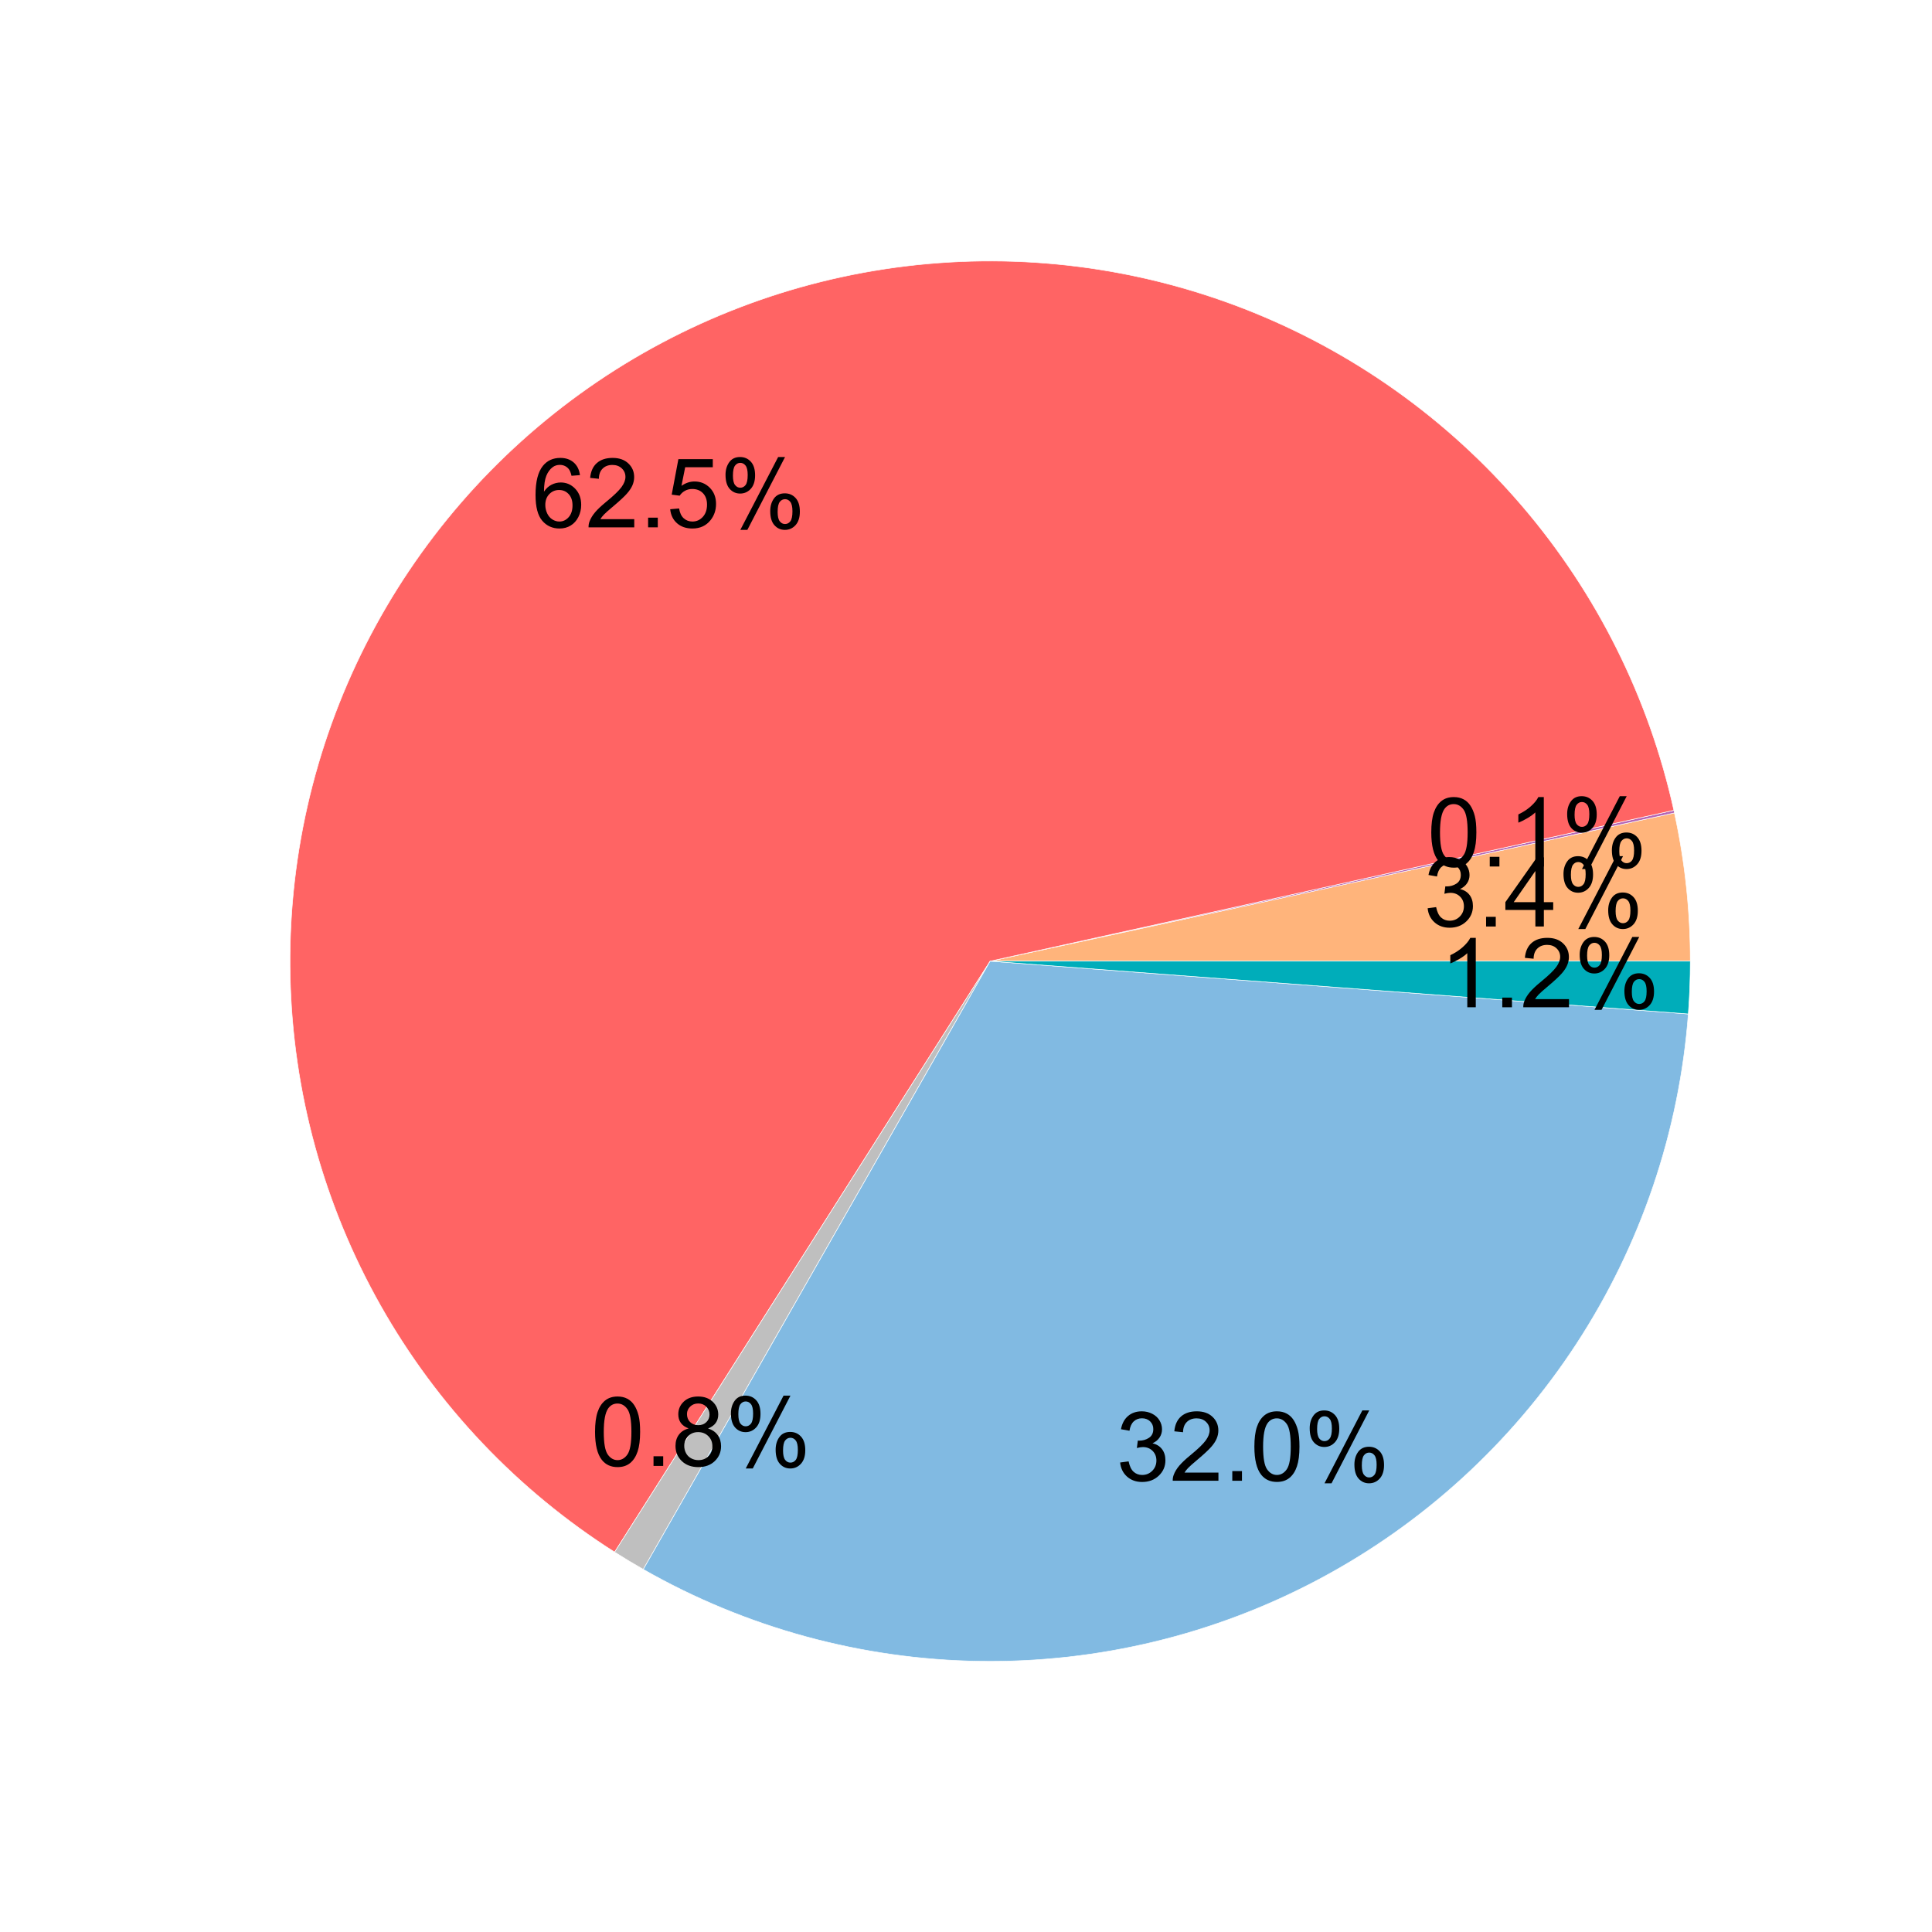
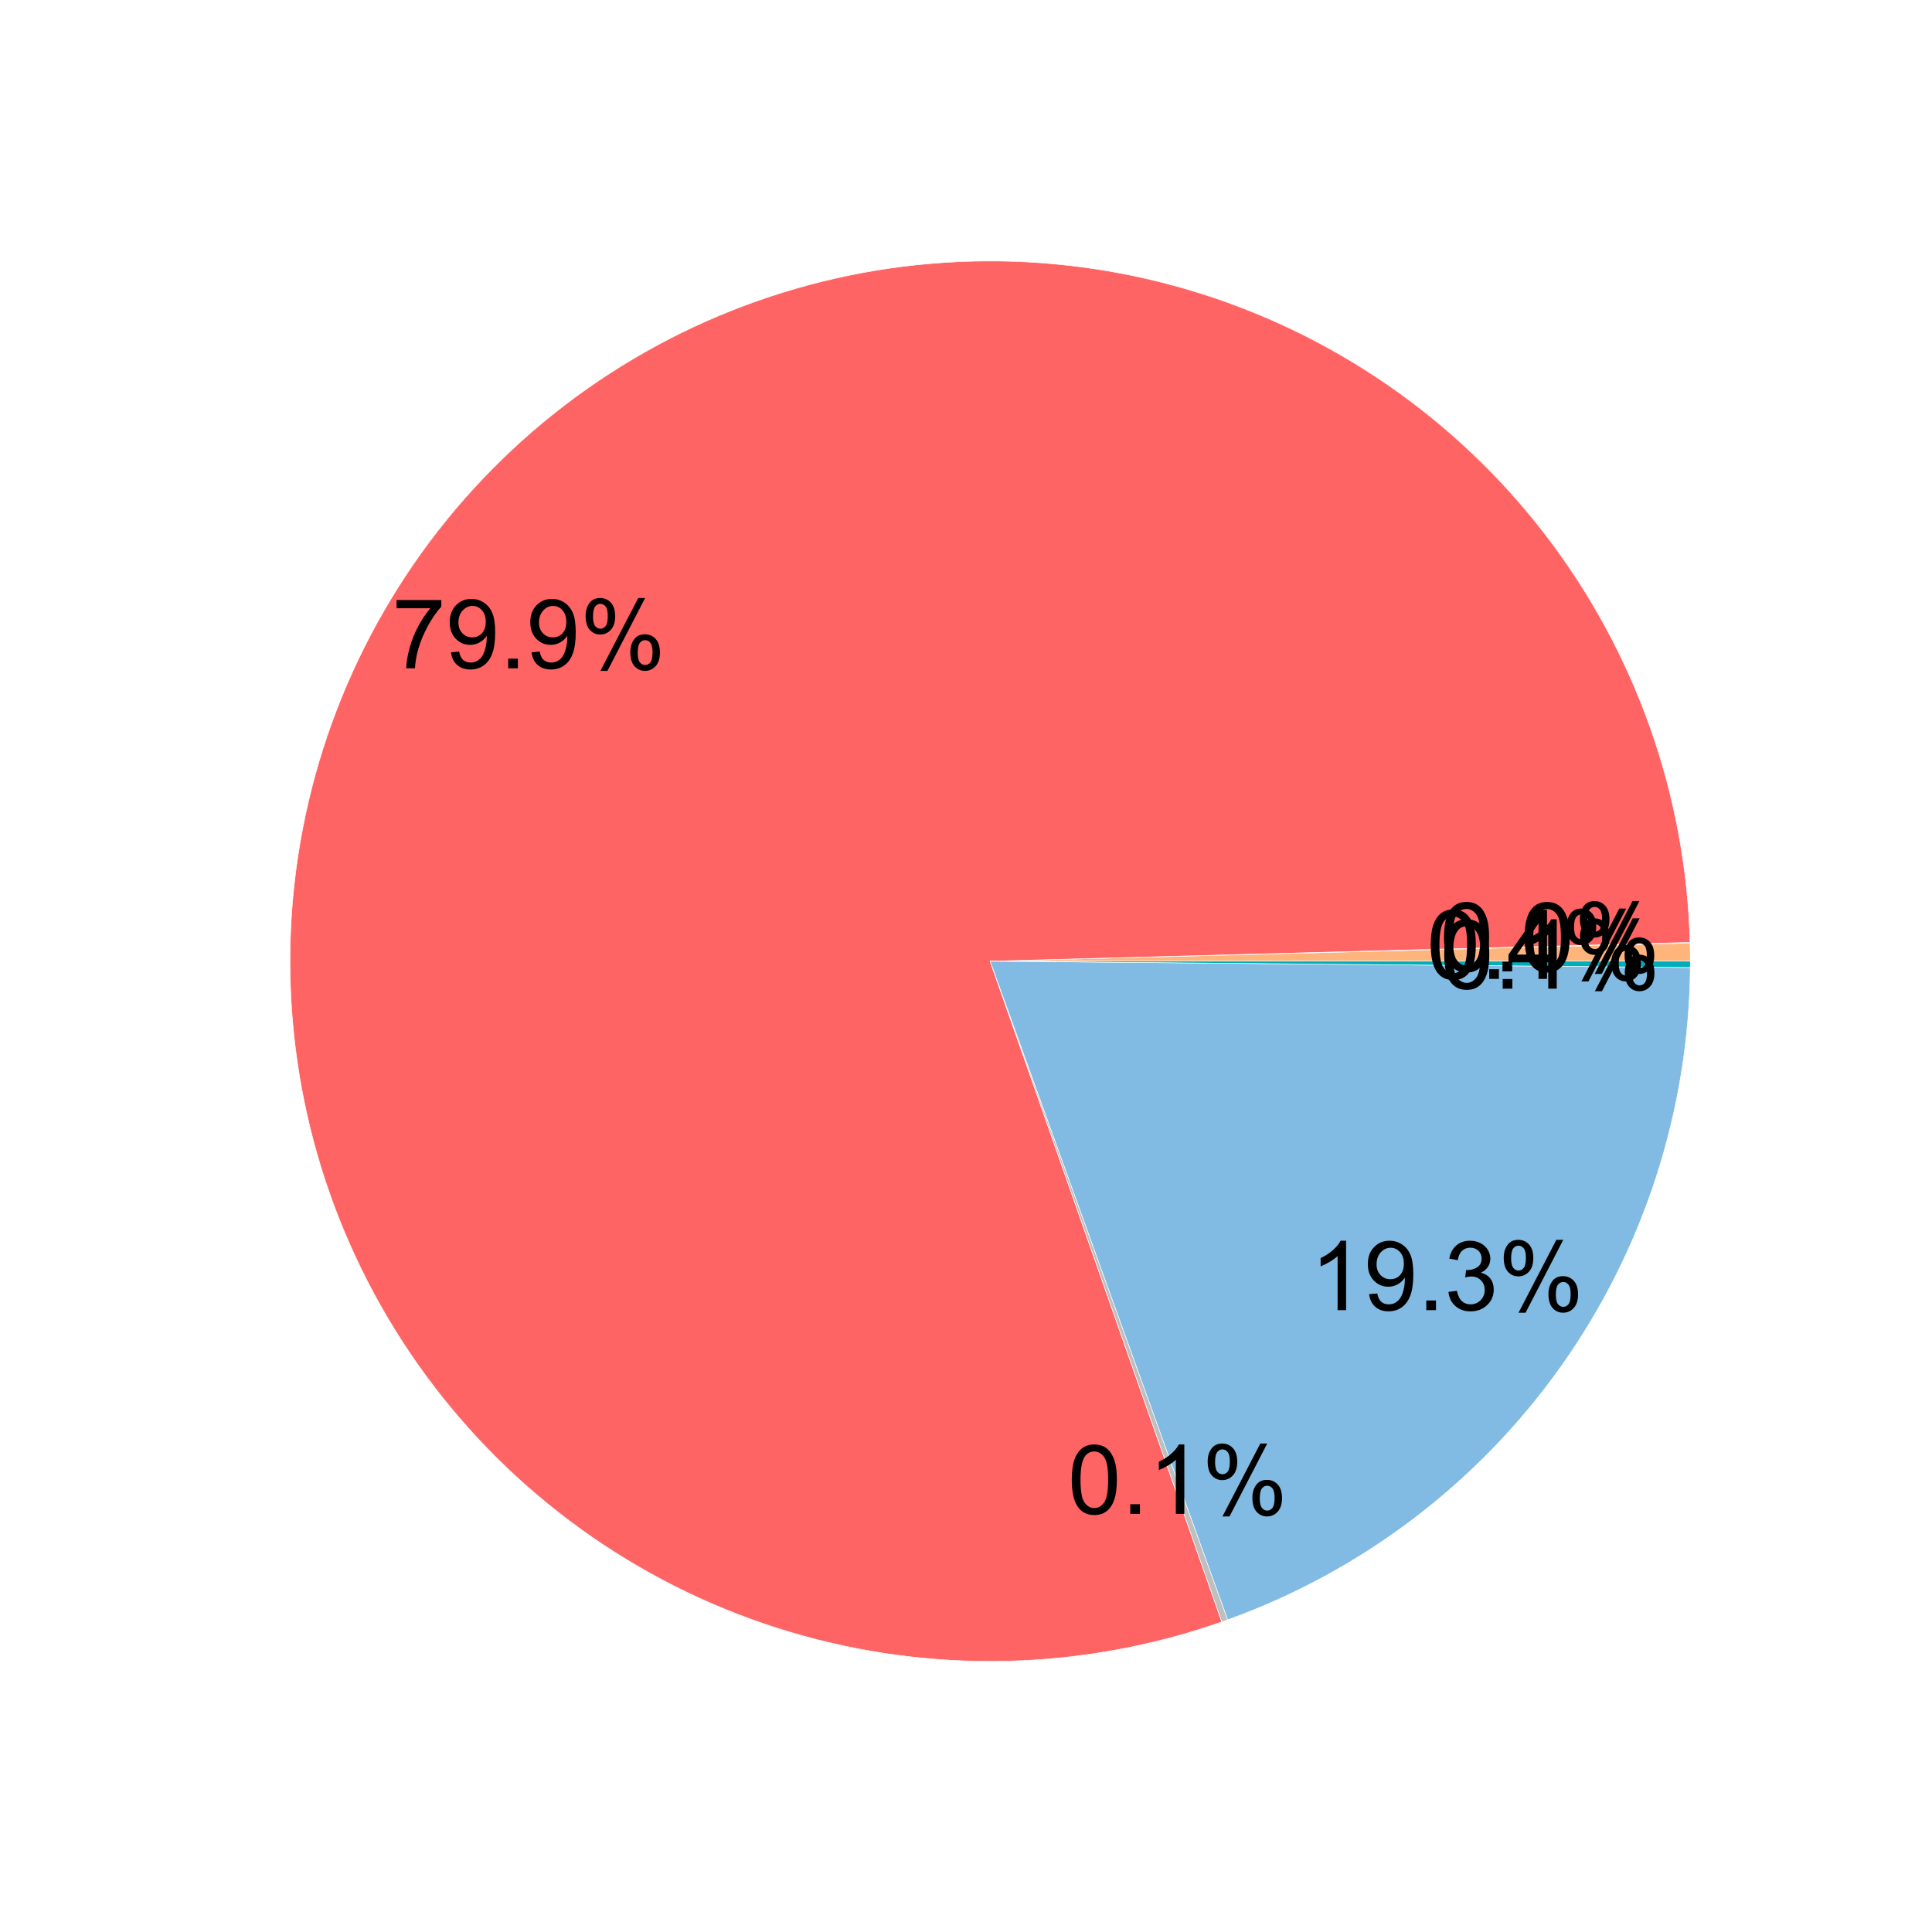
<svg xmlns="http://www.w3.org/2000/svg" xmlns:xlink="http://www.w3.org/1999/xlink" height="360pt" version="1.1" viewBox="0 0 360 360" width="360pt">
  <defs>
    <style type="text/css">
*{stroke-linecap:butt;stroke-linejoin:round;}
  </style>
  </defs>
  <g id="figure_1">
    <g id="patch_1">
      <path d="M 0 360  L 360 360  L 360 0  L 0 0  z " style="fill:#ffffff;" />
    </g>
    <g id="axes_1">
      <g id="patch_2">
-         <path d="M 314.964 179.1  C 314.964 174.46 314.716 169.823 314.222 165.209  C 313.728 160.595 312.988 156.01 312.006 151.475  L 184.5 179.1  L 314.964 179.1  z " style="fill:#ffb47b;stroke:#ffffff;stroke-linejoin:miter;stroke-width:0.1;" />
+         <path d="M 314.964 179.1  C 314.964 178.537 314.96 177.974 314.953 177.411  C 314.946 176.847 314.935 176.284 314.92 175.721  L 184.5 179.1  L 314.964 179.1  z " style="fill:#ffb47b;stroke:#ffffff;stroke-linejoin:miter;stroke-width:0.1;" />
      </g>
      <g id="patch_3">
-         <path d="M 312.006 151.475  C 311.988 151.394 311.971 151.313 311.953 151.232  C 311.935 151.151 311.917 151.071 311.9 150.99  L 184.5 179.1  L 312.006 151.475  z " style="fill:#b466b6;stroke:#ffffff;stroke-linejoin:miter;stroke-width:0.1;" />
+         <path d="M 314.92 175.721  C 314.92 175.701 314.919 175.681 314.919 175.661  C 314.918 175.641 314.918 175.621 314.917 175.601  L 184.5 179.1  L 314.92 175.721  z " style="fill:#b466b6;stroke:#ffffff;stroke-linejoin:miter;stroke-width:0.1;" />
      </g>
      <g id="patch_4">
-         <path d="M 311.9 150.99  C 307.275 130.028 297.547 110.529 283.583 94.227  C 269.618 77.924 251.844 65.318 231.842 57.528  C 211.839 49.739 190.22 47.006 168.908 49.571  C 147.597 52.136 127.244 59.922 109.661 72.235  C 92.079 84.549 77.804 101.013 68.107 120.164  C 58.41 139.314 53.588 160.565 54.069 182.025  C 54.55 203.485 60.32 224.499 70.866 243.195  C 81.412 261.891 96.41 277.699 114.527 289.212  L 184.5 179.1  L 311.9 150.99  z " style="fill:#ff6464;stroke:#ffffff;stroke-linejoin:miter;stroke-width:0.1;" />
+         <path d="M 314.917 175.601  C 314.55 161.926 312.035 148.393 307.463 135.5  C 302.891 122.606 296.32 110.512 287.99 99.66  C 279.66 88.808 269.675 79.334 258.401 71.585  C 247.128 63.836 234.705 57.908 221.589 54.019  C 208.474 50.13 194.828 48.328 181.152 48.679  C 167.477 49.03 153.941 51.53 141.042 56.087  C 128.144 60.643 116.041 67.201 105.18 75.518  C 94.319 83.835 84.833 93.809 77.071 105.074  C 69.309 116.339 63.367 128.754 59.462 141.866  C 55.558 154.977 53.74 168.621 54.075 182.296  C 54.41 195.972 56.894 209.511 61.436 222.415  C 65.978 235.319 72.522 247.429 80.826 258.3  C 89.131 269.171 99.094 278.668 110.349 286.443  C 121.605 294.218 134.014 300.175 147.12 304.094  C 160.227 308.014 173.869 309.848 187.545 309.528  C 201.221 309.209 214.763 306.741 227.672 302.214  L 184.5 179.1  L 314.917 175.601  z " style="fill:#ff6464;stroke:#ffffff;stroke-linejoin:miter;stroke-width:0.1;" />
      </g>
      <g id="patch_5">
-         <path d="M 114.527 289.212  C 115.404 289.769 116.288 290.316 117.178 290.853  C 118.068 291.389 118.965 291.914 119.867 292.429  L 184.5 179.1  L 114.527 289.212  z " style="fill:#bfbfbf;stroke:#ffffff;stroke-linejoin:miter;stroke-width:0.1;" />
+         <path d="M 227.672 302.214  C 227.855 302.15 228.037 302.085 228.22 302.02  C 228.402 301.956 228.585 301.89 228.767 301.825  L 184.5 179.1  L 227.672 302.214  z " style="fill:#bfbfbf;stroke:#ffffff;stroke-linejoin:miter;stroke-width:0.1;" />
      </g>
      <g id="patch_6">
-         <path d="M 119.867 292.429  C 138.984 303.331 160.552 309.222 182.556 309.55  C 204.561 309.877 226.295 304.632 245.728 294.304  C 265.16 283.976 281.668 268.897 293.708 250.476  C 305.748 232.055 312.933 210.883 314.592 188.939  L 184.5 179.1  L 119.867 292.429  z " style="fill:#81bae2;stroke:#ffffff;stroke-linejoin:miter;stroke-width:0.1;" />
+         <path d="M 228.767 301.825  C 253.819 292.788 275.514 276.293 290.92 254.569  C 306.326 232.845 314.717 206.915 314.959 180.284  L 184.5 179.1  L 228.767 301.825  z " style="fill:#81bae2;stroke:#ffffff;stroke-linejoin:miter;stroke-width:0.1;" />
      </g>
      <g id="patch_7">
-         <path d="M 314.592 188.939  C 314.716 187.302 314.809 185.663 314.871 184.023  C 314.933 182.383 314.964 180.741 314.964 179.1  L 184.5 179.1  L 314.592 188.939  z " style="fill:#00adba;stroke:#ffffff;stroke-linejoin:miter;stroke-width:0.1;" />
+         <path d="M 314.959 180.284  C 314.96 180.087 314.962 179.889 314.963 179.692  C 314.964 179.495 314.964 179.297 314.964 179.1  L 184.5 179.1  L 314.959 180.284  z " style="fill:#00adba;stroke:#ffffff;stroke-linejoin:miter;stroke-width:0.1;" />
      </g>
      <g id="matplotlib.axis_1" />
      <g id="matplotlib.axis_2" />
      <g id="text_1">
        <defs>
-           <path d="M 4.203 18.891  L 12.984 20.062  Q 14.5 12.594 18.141 9.297  Q 21.781 6 27 6  Q 33.203 6 37.469 10.297  Q 41.75 14.594 41.75 20.953  Q 41.75 27 37.797 30.922  Q 33.844 34.859 27.734 34.859  Q 25.25 34.859 21.531 33.891  L 22.516 41.609  Q 23.391 41.5 23.922 41.5  Q 29.547 41.5 34.031 44.422  Q 38.531 47.359 38.531 53.469  Q 38.531 58.297 35.25 61.469  Q 31.984 64.656 26.812 64.656  Q 21.688 64.656 18.266 61.422  Q 14.844 58.203 13.875 51.766  L 5.078 53.328  Q 6.688 62.156 12.391 67.016  Q 18.109 71.875 26.609 71.875  Q 32.469 71.875 37.391 69.359  Q 42.328 66.844 44.938 62.5  Q 47.562 58.156 47.562 53.266  Q 47.562 48.641 45.062 44.828  Q 42.578 41.016 37.703 38.766  Q 44.047 37.312 47.562 32.688  Q 51.078 28.078 51.078 21.141  Q 51.078 11.766 44.234 5.25  Q 37.406 -1.266 26.953 -1.266  Q 17.531 -1.266 11.297 4.344  Q 5.078 9.969 4.203 18.891  z " id="ArialMT-51" />
+           <path d="M 4.156 35.297  Q 4.156 48 6.766 55.734  Q 9.375 63.484 14.516 67.672  Q 19.672 71.875 27.484 71.875  Q 33.25 71.875 37.594 69.547  Q 41.938 67.234 44.766 62.859  Q 47.609 58.5 49.219 52.219  Q 50.828 45.953 50.828 35.297  Q 50.828 22.703 48.234 14.969  Q 45.656 7.234 40.5 3  Q 35.359 -1.219 27.484 -1.219  Q 17.141 -1.219 11.234 6.203  Q 4.156 15.141 4.156 35.297  z M 13.188 35.297  Q 13.188 17.672 17.312 11.828  Q 21.438 6 27.484 6  Q 33.547 6 37.672 11.859  Q 41.797 17.719 41.797 35.297  Q 41.797 52.984 37.672 58.781  Q 33.547 64.594 27.391 64.594  Q 21.344 64.594 17.719 59.469  Q 13.188 52.938 13.188 35.297  z " id="ArialMT-48" />
          <path d="M 9.078 0  L 9.078 10.016  L 19.094 10.016  L 19.094 0  z " id="ArialMT-46" />
          <path d="M 32.328 0  L 32.328 17.141  L 1.266 17.141  L 1.266 25.203  L 33.938 71.578  L 41.109 71.578  L 41.109 25.203  L 50.781 25.203  L 50.781 17.141  L 41.109 17.141  L 41.109 0  z M 32.328 25.203  L 32.328 57.469  L 9.906 25.203  z " id="ArialMT-52" />
          <path d="M 5.812 54.391  Q 5.812 62.062 9.672 67.422  Q 13.531 72.797 20.844 72.797  Q 27.594 72.797 32 67.984  Q 36.422 63.188 36.422 53.859  Q 36.422 44.781 31.953 39.875  Q 27.484 34.969 20.953 34.969  Q 14.453 34.969 10.125 39.797  Q 5.812 44.625 5.812 54.391  z M 21.094 66.75  Q 17.828 66.75 15.656 63.906  Q 13.484 61.078 13.484 53.516  Q 13.484 46.625 15.672 43.812  Q 17.875 41.016 21.094 41.016  Q 24.422 41.016 26.594 43.844  Q 28.766 46.688 28.766 54.203  Q 28.766 61.141 26.562 63.938  Q 24.359 66.75 21.094 66.75  z M 21.141 -2.641  L 60.297 72.797  L 67.438 72.797  L 28.422 -2.641  z M 52.094 16.797  Q 52.094 24.516 55.953 29.859  Q 59.812 35.203 67.188 35.203  Q 73.922 35.203 78.344 30.391  Q 82.766 25.594 82.766 16.266  Q 82.766 7.172 78.297 2.266  Q 73.828 -2.641 67.234 -2.641  Q 60.75 -2.641 56.422 2.219  Q 52.094 7.078 52.094 16.797  z M 67.438 29.156  Q 64.109 29.156 61.938 26.312  Q 59.766 23.484 59.766 15.922  Q 59.766 9.078 61.953 6.25  Q 64.156 3.422 67.391 3.422  Q 70.75 3.422 72.922 6.25  Q 75.094 9.078 75.094 16.609  Q 75.094 23.531 72.891 26.344  Q 70.703 29.156 67.438 29.156  z " id="ArialMT-37" />
          <path id="ArialMT-32" />
        </defs>
-         <g transform="translate(265.2646 172.6401)scale(0.18 -0.18)">
-           <use xlink:href="#ArialMT-51" />
+         <g transform="translate(265.8492 182.4017)scale(0.18 -0.18)">
+           <use xlink:href="#ArialMT-48" />
          <use x="55.615" xlink:href="#ArialMT-46" />
          <use x="83.398" xlink:href="#ArialMT-52" />
          <use x="139.014" xlink:href="#ArialMT-37" />
          <use x="227.93" xlink:href="#ArialMT-32" />
        </g>
      </g>
      <g id="text_2">
+         <g transform="translate(268.322 181.0022)scale(0.18 -0.18)">
+           <use xlink:href="#ArialMT-48" />
+           <use x="55.615" xlink:href="#ArialMT-46" />
+           <use x="83.398" xlink:href="#ArialMT-48" />
+           <use x="139.014" xlink:href="#ArialMT-37" />
+         </g>
+       </g>
+       <g id="text_3">
        <defs>
-           <path d="M 4.156 35.297  Q 4.156 48 6.766 55.734  Q 9.375 63.484 14.516 67.672  Q 19.672 71.875 27.484 71.875  Q 33.25 71.875 37.594 69.547  Q 41.938 67.234 44.766 62.859  Q 47.609 58.5 49.219 52.219  Q 50.828 45.953 50.828 35.297  Q 50.828 22.703 48.234 14.969  Q 45.656 7.234 40.5 3  Q 35.359 -1.219 27.484 -1.219  Q 17.141 -1.219 11.234 6.203  Q 4.156 15.141 4.156 35.297  z M 13.188 35.297  Q 13.188 17.672 17.312 11.828  Q 21.438 6 27.484 6  Q 33.547 6 37.672 11.859  Q 41.797 17.719 41.797 35.297  Q 41.797 52.984 37.672 58.781  Q 33.547 64.594 27.391 64.594  Q 21.344 64.594 17.719 59.469  Q 13.188 52.938 13.188 35.297  z " id="ArialMT-48" />
+           <path d="M 4.734 62.203  L 4.734 70.656  L 51.078 70.656  L 51.078 63.812  Q 44.234 56.547 37.516 44.484  Q 30.812 32.422 27.156 19.672  Q 24.516 10.688 23.781 0  L 14.75 0  Q 14.891 8.453 18.062 20.406  Q 21.234 32.375 27.172 43.484  Q 33.109 54.594 39.797 62.203  z " id="ArialMT-55" />
+           <path d="M 5.469 16.547  L 13.922 17.328  Q 14.984 11.375 18.016 8.688  Q 21.047 6 25.781 6  Q 29.828 6 32.875 7.859  Q 35.938 9.719 37.891 12.812  Q 39.844 15.922 41.156 21.188  Q 42.484 26.469 42.484 31.938  Q 42.484 32.516 42.438 33.688  Q 39.797 29.5 35.234 26.875  Q 30.672 24.266 25.344 24.266  Q 16.453 24.266 10.297 30.703  Q 4.156 37.156 4.156 47.703  Q 4.156 58.594 10.578 65.234  Q 17 71.875 26.656 71.875  Q 33.641 71.875 39.422 68.109  Q 45.219 64.359 48.219 57.391  Q 51.219 50.438 51.219 37.25  Q 51.219 23.531 48.234 15.406  Q 45.266 7.281 39.375 3.031  Q 33.5 -1.219 25.594 -1.219  Q 17.188 -1.219 11.859 3.438  Q 6.547 8.109 5.469 16.547  z M 41.453 48.141  Q 41.453 55.719 37.422 60.156  Q 33.406 64.594 27.734 64.594  Q 21.875 64.594 17.531 59.812  Q 13.188 55.031 13.188 47.406  Q 13.188 40.578 17.312 36.297  Q 21.438 32.031 27.484 32.031  Q 33.594 32.031 37.516 36.297  Q 41.453 40.578 41.453 48.141  z " id="ArialMT-57" />
+         </defs>
+         <g transform="translate(73.03892 124.5325)scale(0.18 -0.18)">
+           <use xlink:href="#ArialMT-55" />
+           <use x="55.615" xlink:href="#ArialMT-57" />
+           <use x="111.23" xlink:href="#ArialMT-46" />
+           <use x="139.014" xlink:href="#ArialMT-57" />
+           <use x="194.629" xlink:href="#ArialMT-37" />
+         </g>
+       </g>
+       <g id="text_4">
+         <defs>
          <path d="M 37.25 0  L 28.469 0  L 28.469 56  Q 25.297 52.984 20.141 49.953  Q 14.984 46.922 10.891 45.406  L 10.891 53.906  Q 18.266 57.375 23.781 62.297  Q 29.297 67.234 31.594 71.875  L 37.25 71.875  z " id="ArialMT-49" />
        </defs>
-         <g transform="translate(265.9494 161.4592)scale(0.18 -0.18)">
+         <g transform="translate(198.9629 282.0896)scale(0.18 -0.18)">
          <use xlink:href="#ArialMT-48" />
          <use x="55.615" xlink:href="#ArialMT-46" />
          <use x="83.398" xlink:href="#ArialMT-49" />
          <use x="139.014" xlink:href="#ArialMT-37" />
        </g>
      </g>
-       <g id="text_3">
+       <g id="text_5">
        <defs>
-           <path d="M 49.75 54.047  L 41.016 53.375  Q 39.844 58.547 37.703 60.891  Q 34.125 64.656 28.906 64.656  Q 24.703 64.656 21.531 62.312  Q 17.391 59.281 14.984 53.469  Q 12.594 47.656 12.5 36.922  Q 15.672 41.75 20.266 44.094  Q 24.859 46.438 29.891 46.438  Q 38.672 46.438 44.844 39.969  Q 51.031 33.5 51.031 23.25  Q 51.031 16.5 48.125 10.719  Q 45.219 4.938 40.141 1.859  Q 35.062 -1.219 28.609 -1.219  Q 17.625 -1.219 10.688 6.859  Q 3.766 14.938 3.766 33.5  Q 3.766 54.25 11.422 63.672  Q 18.109 71.875 29.438 71.875  Q 37.891 71.875 43.281 67.141  Q 48.688 62.406 49.75 54.047  z M 13.875 23.188  Q 13.875 18.656 15.797 14.5  Q 17.719 10.359 21.188 8.172  Q 24.656 6 28.469 6  Q 34.031 6 38.031 10.484  Q 42.047 14.984 42.047 22.703  Q 42.047 30.125 38.078 34.391  Q 34.125 38.672 28.125 38.672  Q 22.172 38.672 18.016 34.391  Q 13.875 30.125 13.875 23.188  z " id="ArialMT-54" />
-           <path d="M 50.344 8.453  L 50.344 0  L 3.031 0  Q 2.938 3.172 4.047 6.109  Q 5.859 10.938 9.828 15.625  Q 13.812 20.312 21.344 26.469  Q 33.016 36.031 37.109 41.625  Q 41.219 47.219 41.219 52.203  Q 41.219 57.422 37.469 61  Q 33.734 64.594 27.734 64.594  Q 21.391 64.594 17.578 60.781  Q 13.766 56.984 13.719 50.25  L 4.688 51.172  Q 5.609 61.281 11.656 66.578  Q 17.719 71.875 27.938 71.875  Q 38.234 71.875 44.234 66.156  Q 50.25 60.453 50.25 52  Q 50.25 47.703 48.484 43.547  Q 46.734 39.406 42.656 34.812  Q 38.578 30.219 29.109 22.219  Q 21.188 15.578 18.938 13.203  Q 16.703 10.844 15.234 8.453  z " id="ArialMT-50" />
-           <path d="M 4.156 18.75  L 13.375 19.531  Q 14.406 12.797 18.141 9.391  Q 21.875 6 27.156 6  Q 33.5 6 37.891 10.781  Q 42.281 15.578 42.281 23.484  Q 42.281 31 38.062 35.344  Q 33.844 39.703 27 39.703  Q 22.75 39.703 19.328 37.766  Q 15.922 35.844 13.969 32.766  L 5.719 33.844  L 12.641 70.609  L 48.25 70.609  L 48.25 62.203  L 19.672 62.203  L 15.828 42.969  Q 22.266 47.469 29.344 47.469  Q 38.719 47.469 45.156 40.969  Q 51.609 34.469 51.609 24.266  Q 51.609 14.547 45.953 7.469  Q 39.062 -1.219 27.156 -1.219  Q 17.391 -1.219 11.203 4.25  Q 5.031 9.719 4.156 18.75  z " id="ArialMT-53" />
+           <path d="M 4.203 18.891  L 12.984 20.062  Q 14.5 12.594 18.141 9.297  Q 21.781 6 27 6  Q 33.203 6 37.469 10.297  Q 41.75 14.594 41.75 20.953  Q 41.75 27 37.797 30.922  Q 33.844 34.859 27.734 34.859  Q 25.25 34.859 21.531 33.891  L 22.516 41.609  Q 23.391 41.5 23.922 41.5  Q 29.547 41.5 34.031 44.422  Q 38.531 47.359 38.531 53.469  Q 38.531 58.297 35.25 61.469  Q 31.984 64.656 26.812 64.656  Q 21.688 64.656 18.266 61.422  Q 14.844 58.203 13.875 51.766  L 5.078 53.328  Q 6.688 62.156 12.391 67.016  Q 18.109 71.875 26.609 71.875  Q 32.469 71.875 37.391 69.359  Q 42.328 66.844 44.938 62.5  Q 47.562 58.156 47.562 53.266  Q 47.562 48.641 45.062 44.828  Q 42.578 41.016 37.703 38.766  Q 44.047 37.312 47.562 32.688  Q 51.078 28.078 51.078 21.141  Q 51.078 11.766 44.234 5.25  Q 37.406 -1.266 26.953 -1.266  Q 17.531 -1.266 11.297 4.344  Q 5.078 9.969 4.203 18.891  z " id="ArialMT-51" />
        </defs>
-         <g transform="translate(99.11125 98.26165)scale(0.18 -0.18)">
-           <use xlink:href="#ArialMT-54" />
-           <use x="55.615" xlink:href="#ArialMT-50" />
+         <g transform="translate(244.1184 244.1286)scale(0.18 -0.18)">
+           <use xlink:href="#ArialMT-49" />
+           <use x="55.615" xlink:href="#ArialMT-57" />
          <use x="111.23" xlink:href="#ArialMT-46" />
-           <use x="139.014" xlink:href="#ArialMT-53" />
-           <use x="194.629" xlink:href="#ArialMT-37" />
-         </g>
-       </g>
-       <g id="text_4">
-         <defs>
-           <path d="M 17.672 38.812  Q 12.203 40.828 9.562 44.531  Q 6.938 48.25 6.938 53.422  Q 6.938 61.234 12.547 66.547  Q 18.172 71.875 27.484 71.875  Q 36.859 71.875 42.578 66.422  Q 48.297 60.984 48.297 53.172  Q 48.297 48.188 45.672 44.5  Q 43.062 40.828 37.75 38.812  Q 44.344 36.672 47.781 31.875  Q 51.219 27.094 51.219 20.453  Q 51.219 11.281 44.719 5.031  Q 38.234 -1.219 27.641 -1.219  Q 17.047 -1.219 10.547 5.047  Q 4.047 11.328 4.047 20.703  Q 4.047 27.688 7.594 32.391  Q 11.141 37.109 17.672 38.812  z M 15.922 53.719  Q 15.922 48.641 19.188 45.406  Q 22.469 42.188 27.688 42.188  Q 32.766 42.188 36.016 45.375  Q 39.266 48.578 39.266 53.219  Q 39.266 58.062 35.906 61.359  Q 32.562 64.656 27.594 64.656  Q 22.562 64.656 19.234 61.422  Q 15.922 58.203 15.922 53.719  z M 13.094 20.656  Q 13.094 16.891 14.875 13.375  Q 16.656 9.859 20.172 7.922  Q 23.688 6 27.734 6  Q 34.031 6 38.125 10.047  Q 42.234 14.109 42.234 20.359  Q 42.234 26.703 38.016 30.859  Q 33.797 35.016 27.438 35.016  Q 21.234 35.016 17.156 30.906  Q 13.094 26.812 13.094 20.656  z " id="ArialMT-56" />
-         </defs>
-         <g transform="translate(110.1296 273.1553)scale(0.18 -0.18)">
-           <use xlink:href="#ArialMT-48" />
-           <use x="55.615" xlink:href="#ArialMT-46" />
-           <use x="83.398" xlink:href="#ArialMT-56" />
-           <use x="139.014" xlink:href="#ArialMT-37" />
-         </g>
-       </g>
-       <g id="text_5">
-         <g transform="translate(207.9642 275.9168)scale(0.18 -0.18)">
-           <use xlink:href="#ArialMT-51" />
-           <use x="55.615" xlink:href="#ArialMT-50" />
-           <use x="111.23" xlink:href="#ArialMT-46" />
-           <use x="139.014" xlink:href="#ArialMT-48" />
+           <use x="139.014" xlink:href="#ArialMT-51" />
          <use x="194.629" xlink:href="#ArialMT-37" />
        </g>
      </g>
      <g id="text_6">
-         <g transform="translate(268.2839 187.6916)scale(0.18 -0.18)">
-           <use xlink:href="#ArialMT-49" />
+         <g transform="translate(268.3572 184.2269)scale(0.18 -0.18)">
+           <use xlink:href="#ArialMT-48" />
          <use x="55.615" xlink:href="#ArialMT-46" />
-           <use x="83.398" xlink:href="#ArialMT-50" />
+           <use x="83.398" xlink:href="#ArialMT-49" />
          <use x="139.014" xlink:href="#ArialMT-37" />
        </g>
      </g>
    </g>
  </g>
</svg>
